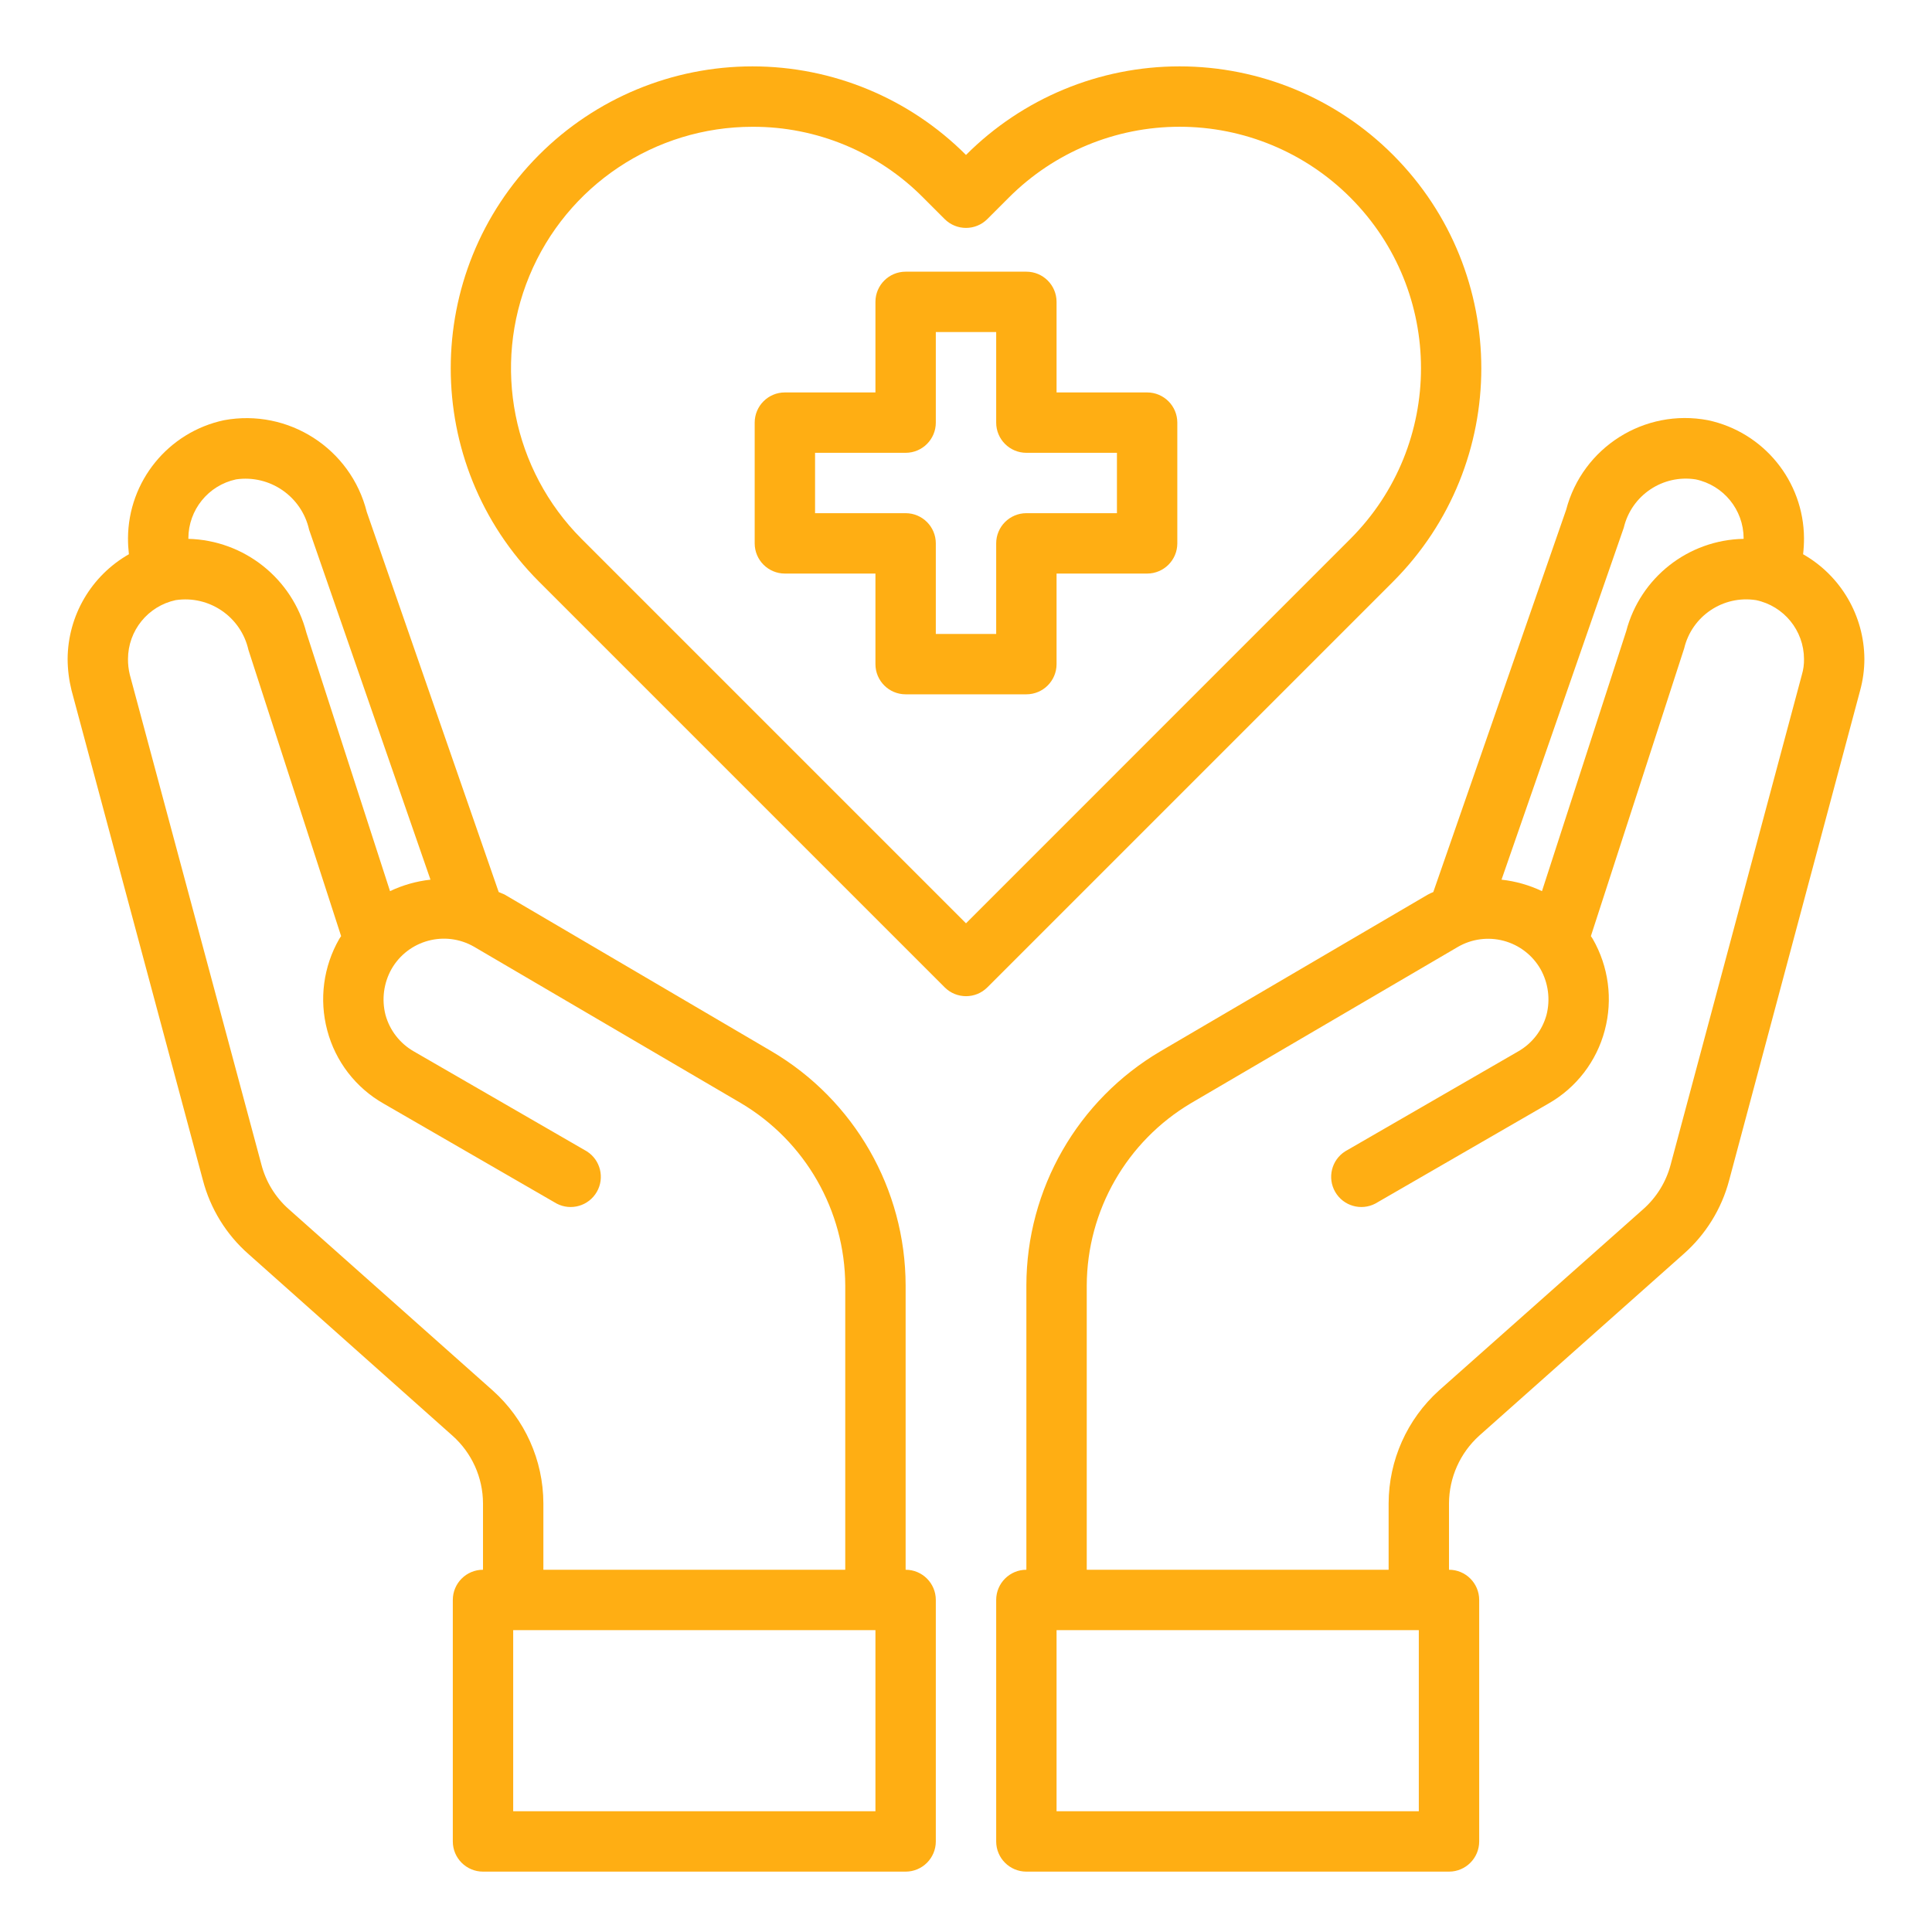
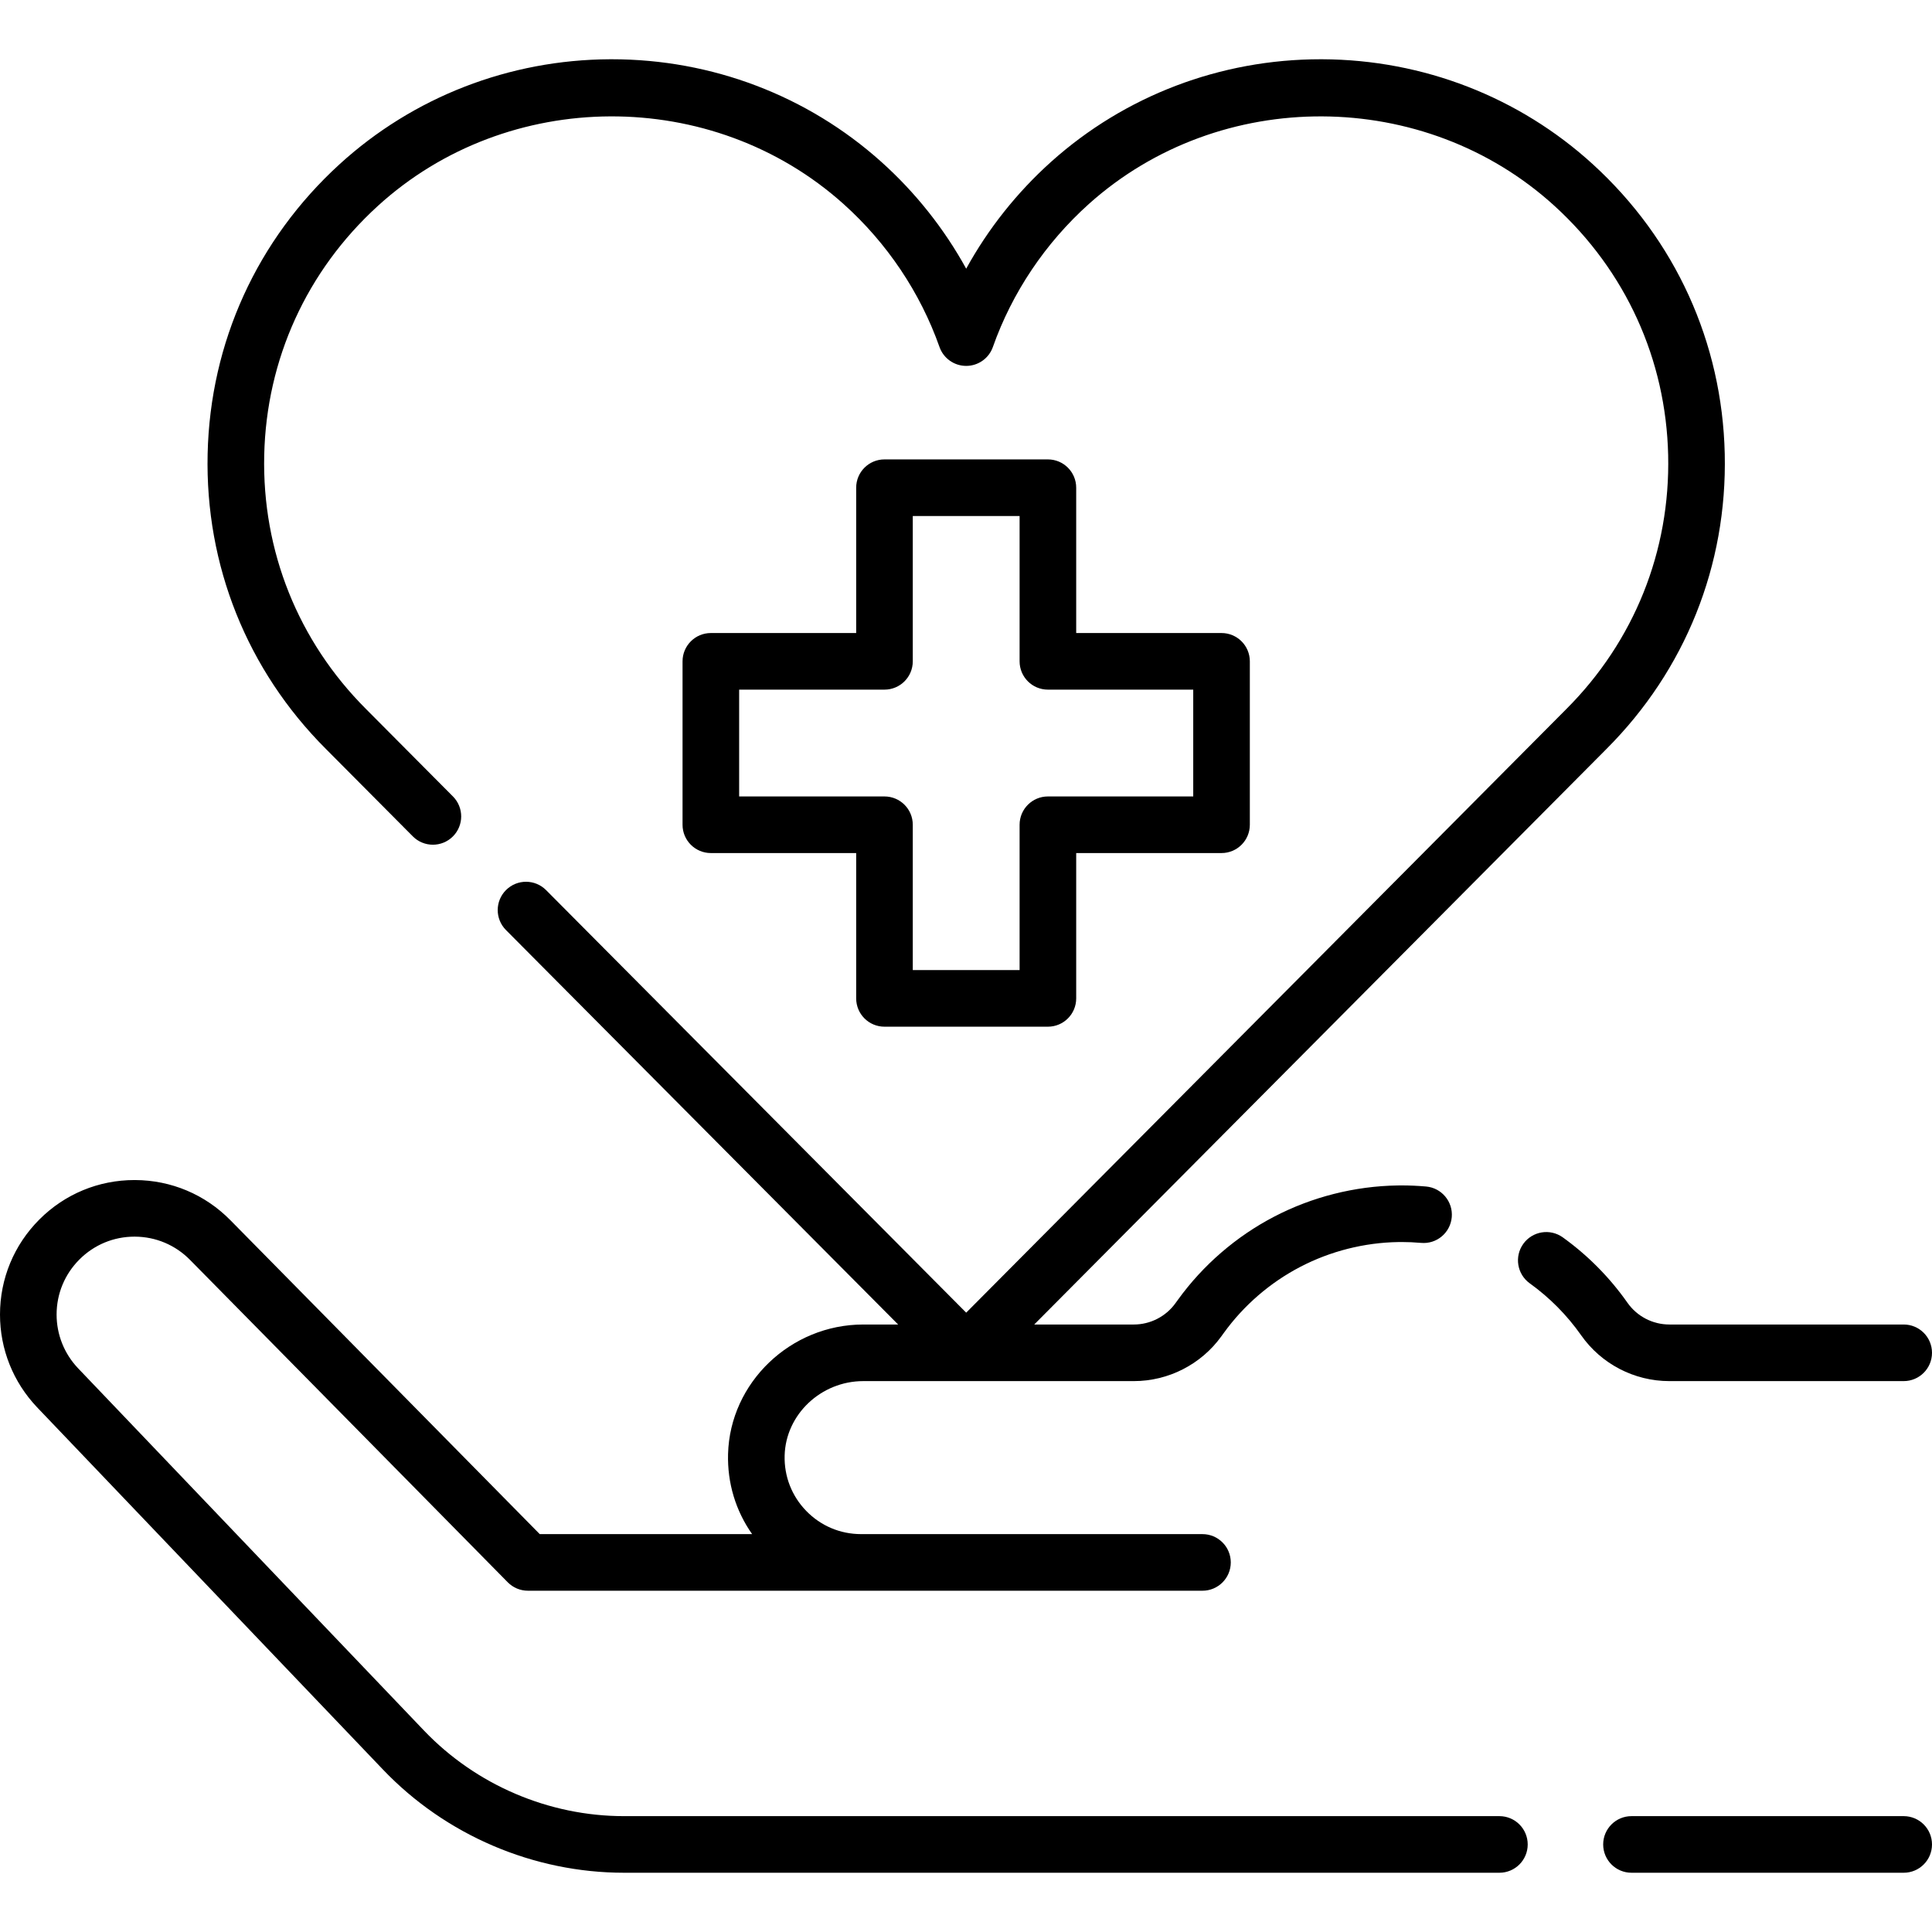
- <svg xmlns="http://www.w3.org/2000/svg" version="1.1" width="512" height="512" x="0" y="0" viewBox="0 0 64 64" style="enable-background:new 0 0 512 512" xml:space="preserve" class="">
+ <svg xmlns="http://www.w3.org/2000/svg" id="Capa_1" enable-background="new 0 0 512 512" height="512" viewBox="0 0 512 512" width="512">
  <g>
-     <g id="healthcare-covid19-coronavirus-hand-hearth">
-       <path d="M38,13H35V10a1,1,0,0,0-1-1H30a1,1,0,0,0-1,1v3H26a1,1,0,0,0-1,1v4a1,1,0,0,0,1,1h3v3a1,1,0,0,0,1,1h4a1,1,0,0,0,1-1V19h3a1,1,0,0,0,1-1V14A1,1,0,0,0,38,13Zm-1,4H34a1,1,0,0,0-1,1v3H31V18a1,1,0,0,0-1-1H27V15h3a1,1,0,0,0,1-1V11h2v3a1,1,0,0,0,1,1h3Z" fill="#ffae13" data-original="#000000" style="" class="" />
-       <path d="M59.73,18.36a4.578,4.578,0,0,0,.03-.53,4.02,4.02,0,0,0-3.18-3.91,4.071,4.071,0,0,0-4.7,2.97l-4.4,12.66a1.632,1.632,0,0,0-.19.09l-8.84,5.18A9.017,9.017,0,0,0,34,42.58V52a1,1,0,0,0-1,1v8a1,1,0,0,0,1,1H48a1,1,0,0,0,1-1V53a1,1,0,0,0-1-1V49.8a3.039,3.039,0,0,1,1-2.24l6.76-6.01a4.931,4.931,0,0,0,1.52-2.45l4.34-16.23a3.955,3.955,0,0,0,.14-1.04A4.019,4.019,0,0,0,59.73,18.36Zm-5.94-.88a2.113,2.113,0,0,1,2.38-1.6,2,2,0,0,1,1.59,1.95v.02a4.1,4.1,0,0,0-3.89,3.06l-2.79,8.61a4.2,4.2,0,0,0-1.34-.38ZM47,60H35V54H47ZM59.69,22.35,55.34,38.59a2.981,2.981,0,0,1-.9,1.46l-6.77,6.01A5.056,5.056,0,0,0,46,49.8V52H36V42.58a7.052,7.052,0,0,1,3.46-6.04l8.83-5.17a2,2,0,0,1,2.74.73,2.06,2.06,0,0,1,.2,1.52,2,2,0,0,1-.94,1.21l-5.73,3.31a1,1,0,0,0,1,1.73l5.73-3.31a3.948,3.948,0,0,0,1.87-2.43,4.007,4.007,0,0,0-.4-3.03l-.06-.09,3.09-9.53a2.113,2.113,0,0,1,2.38-1.6,2,2,0,0,1,1.59,1.95A1.722,1.722,0,0,1,59.69,22.35Z" fill="#ffae13" data-original="#000000" style="" class="" />
-       <path d="M30,52V42.58a9.017,9.017,0,0,0-4.45-7.76l-8.84-5.19c-.06-.03-.13-.05-.19-.08L12.15,16.96a4.107,4.107,0,0,0-4.73-3.04,4.02,4.02,0,0,0-3.18,3.91,4.578,4.578,0,0,0,.03.53,4.019,4.019,0,0,0-2.03,3.47,4.421,4.421,0,0,0,.13,1.04L6.72,39.09a4.916,4.916,0,0,0,1.52,2.46l6.75,6.01A3.012,3.012,0,0,1,16,49.8V52a1,1,0,0,0-1,1v8a1,1,0,0,0,1,1H30a1,1,0,0,0,1-1V53A1,1,0,0,0,30,52ZM6.24,17.83a2,2,0,0,1,1.58-1.95,2.161,2.161,0,0,1,2.42,1.67l4.02,11.59a4.2,4.2,0,0,0-1.34.38l-2.77-8.56a4.149,4.149,0,0,0-3.91-3.11ZM16.32,46.06,9.56,40.05a2.965,2.965,0,0,1-.9-1.47L4.3,22.35a2.121,2.121,0,0,1-.06-.52,2,2,0,0,1,1.58-1.95,2.144,2.144,0,0,1,2.41,1.65l3.07,9.48-.06.09a4.007,4.007,0,0,0-.4,3.03,3.948,3.948,0,0,0,1.87,2.43l5.73,3.31a1,1,0,0,0,1-1.73l-5.73-3.31a2,2,0,0,1-.94-1.21,2.06,2.06,0,0,1,.2-1.52,2,2,0,0,1,2.73-.74l8.84,5.18A7.052,7.052,0,0,1,28,42.58V52H18V49.8A5.03,5.03,0,0,0,16.32,46.06ZM29,60H17V54H29Z" fill="#ffae13" data-original="#000000" style="" class="" />
-       <path d="M46.147,5.132A9.994,9.994,0,0,0,32,5.133l0,0h0a9.992,9.992,0,0,0-14.146,0,10.005,10.005,0,0,0,0,14.134l13.44,13.44a1,1,0,0,0,1.414,0l13.44-13.44A10.006,10.006,0,0,0,46.147,5.132ZM32,30.586,19.267,17.853A8,8,0,0,1,24.93,4.2a7.916,7.916,0,0,1,5.653,2.347l.71.71a1,1,0,0,0,1.414,0l.712-.712a7.993,7.993,0,0,1,11.314,0,8,8,0,0,1,0,11.306Z" fill="#ffae13" data-original="#000000" style="" class="" />
+     <g>
+       <path d="m504.5 481.297h-72.141c-4.143 0-7.5 3.357-7.5 7.5s3.357 7.5 7.5 7.5h72.141c4.143 0 7.5-3.357 7.5-7.5s-3.357-7.5-7.5-7.5z" />
+       <path d="m504.5 366.007c4.143 0 7.5-3.357 7.5-7.5s-3.357-7.5-7.5-7.5h-62.11c-4.412 0-8.559-2.153-11.094-5.763-4.714-6.707-10.479-12.536-17.136-17.325-3.361-2.42-8.048-1.656-10.468 1.708-2.419 3.362-1.654 8.049 1.708 10.468 5.292 3.808 9.876 8.442 13.622 13.771 5.338 7.603 14.073 12.141 23.367 12.141z" />
+       <path d="m397.359 481.297h-231.979c-19.929 0-39.252-8.267-53.016-22.68l-91.684-96.022c-3.662-3.861-5.68-8.914-5.68-14.227 0-5.51 2.15-10.693 6.056-14.6 3.896-3.899 9.075-6.045 14.589-6.045.029 0 .058.001.086.001 5.551.022 10.75 2.214 14.647 6.178l84.18 85.42c1.41 1.43 3.333 2.235 5.342 2.235l178.769.001c4.143 0 7.5-3.357 7.5-7.5s-3.357-7.5-7.5-7.5h-90.45c-.007 0-.013-.001-.019-.001-5.52 0-10.68-2.179-14.53-6.136-3.848-3.955-5.884-9.179-5.732-14.711.294-10.864 9.644-19.703 20.843-19.703h71.71c9.145 0 17.802-4.425 23.15-11.826l.67-.924c5.275-7.309 12.288-13.369 20.286-17.529 7.979-4.159 16.967-6.432 25.989-6.571l.854-.009c1.686 0 3.423.078 5.162.23 4.138.374 7.766-2.687 8.129-6.812.363-4.127-2.687-7.766-6.812-8.129-2.176-.192-4.355-.289-6.479-.289l-.97.01c-.039 0-.077 0-.116.001-11.346.175-22.65 3.034-32.685 8.265-10.058 5.231-18.883 12.857-25.511 22.041l-.668.92c-2.544 3.521-6.656 5.623-11 5.623h-26.407l151.65-152.528c20.886-20.891 32.017-48.666 31.343-78.21-.674-29.522-13.09-56.776-34.96-76.741-19.523-17.822-44.973-27.703-71.66-27.825-.166 0-.33-.001-.496-.001-26.51 0-51.853 9.643-71.41 27.183-9.07 8.142-16.684 17.75-22.499 28.317-5.817-10.574-13.433-20.184-22.503-28.318-19.556-17.54-44.896-27.182-71.407-27.182-.165 0-.333.001-.497.001-26.687.122-52.136 10.003-71.66 27.825-21.87 19.965-34.286 47.219-34.96 76.741-.674 29.544 10.457 57.319 31.328 78.195l23.05 23.181c2.921 2.939 7.67 2.952 10.606.03 2.938-2.921 2.951-7.669.03-10.606l-23.064-23.195c-17.961-17.966-27.534-41.854-26.954-67.262.58-25.389 11.261-48.829 30.077-66.006 34.474-31.471 88.693-31.717 123.436-.556 11.54 10.349 20.338 23.459 25.445 37.914 1.059 2.998 3.893 5.002 7.072 5.002s6.013-2.004 7.071-5.002c5.103-14.442 13.902-27.554 25.446-37.915 34.743-31.159 88.962-30.911 123.436.557 18.816 17.177 29.497 40.617 30.077 66.006.58 25.408-8.993 49.296-26.969 67.276l-159.061 159.981-111.331-111.98c-2.921-2.938-7.668-2.951-10.607-.03-2.937 2.92-2.951 7.669-.031 10.606l103.936 104.542h-9.237c-19.249 0-35.325 15.386-35.837 34.295-.211 7.713 2.028 15.086 6.381 21.255h-56.285l-81.97-83.178c-6.716-6.832-15.693-10.616-25.276-10.655-.05 0-.099-.001-.149-.001-9.522 0-18.467 3.706-25.196 10.44-6.738 6.737-10.448 15.687-10.448 25.204 0 9.172 3.48 17.891 9.815 24.569l91.7 96.04c16.58 17.362 39.858 27.32 63.864 27.32h231.979c4.143 0 7.5-3.357 7.5-7.5s-3.356-7.5-7.499-7.5z" />
+       <path d="m277.704 121.747h-43.308c-4.142 0-7.5 3.357-7.5 7.5v38.514h-38.514c-4.142 0-7.5 3.357-7.5 7.5v43.308c0 4.143 3.358 7.5 7.5 7.5h38.514v38.515c0 4.143 3.358 7.5 7.5 7.5h43.308c4.143 0 7.5-3.357 7.5-7.5v-38.515h38.515c4.143 0 7.5-3.357 7.5-7.5v-43.309c0-4.143-3.357-7.5-7.5-7.5h-38.515v-38.514c0-4.142-3.357-7.499-7.5-7.499zm38.515 61.013v28.308h-38.515c-4.143 0-7.5 3.357-7.5 7.5v38.515h-28.308v-38.515c0-4.143-3.358-7.5-7.5-7.5h-38.514v-28.308h38.514c4.142 0 7.5-3.357 7.5-7.5v-38.514h28.308v38.514c0 4.143 3.357 7.5 7.5 7.5z" />
    </g>
  </g>
</svg>
